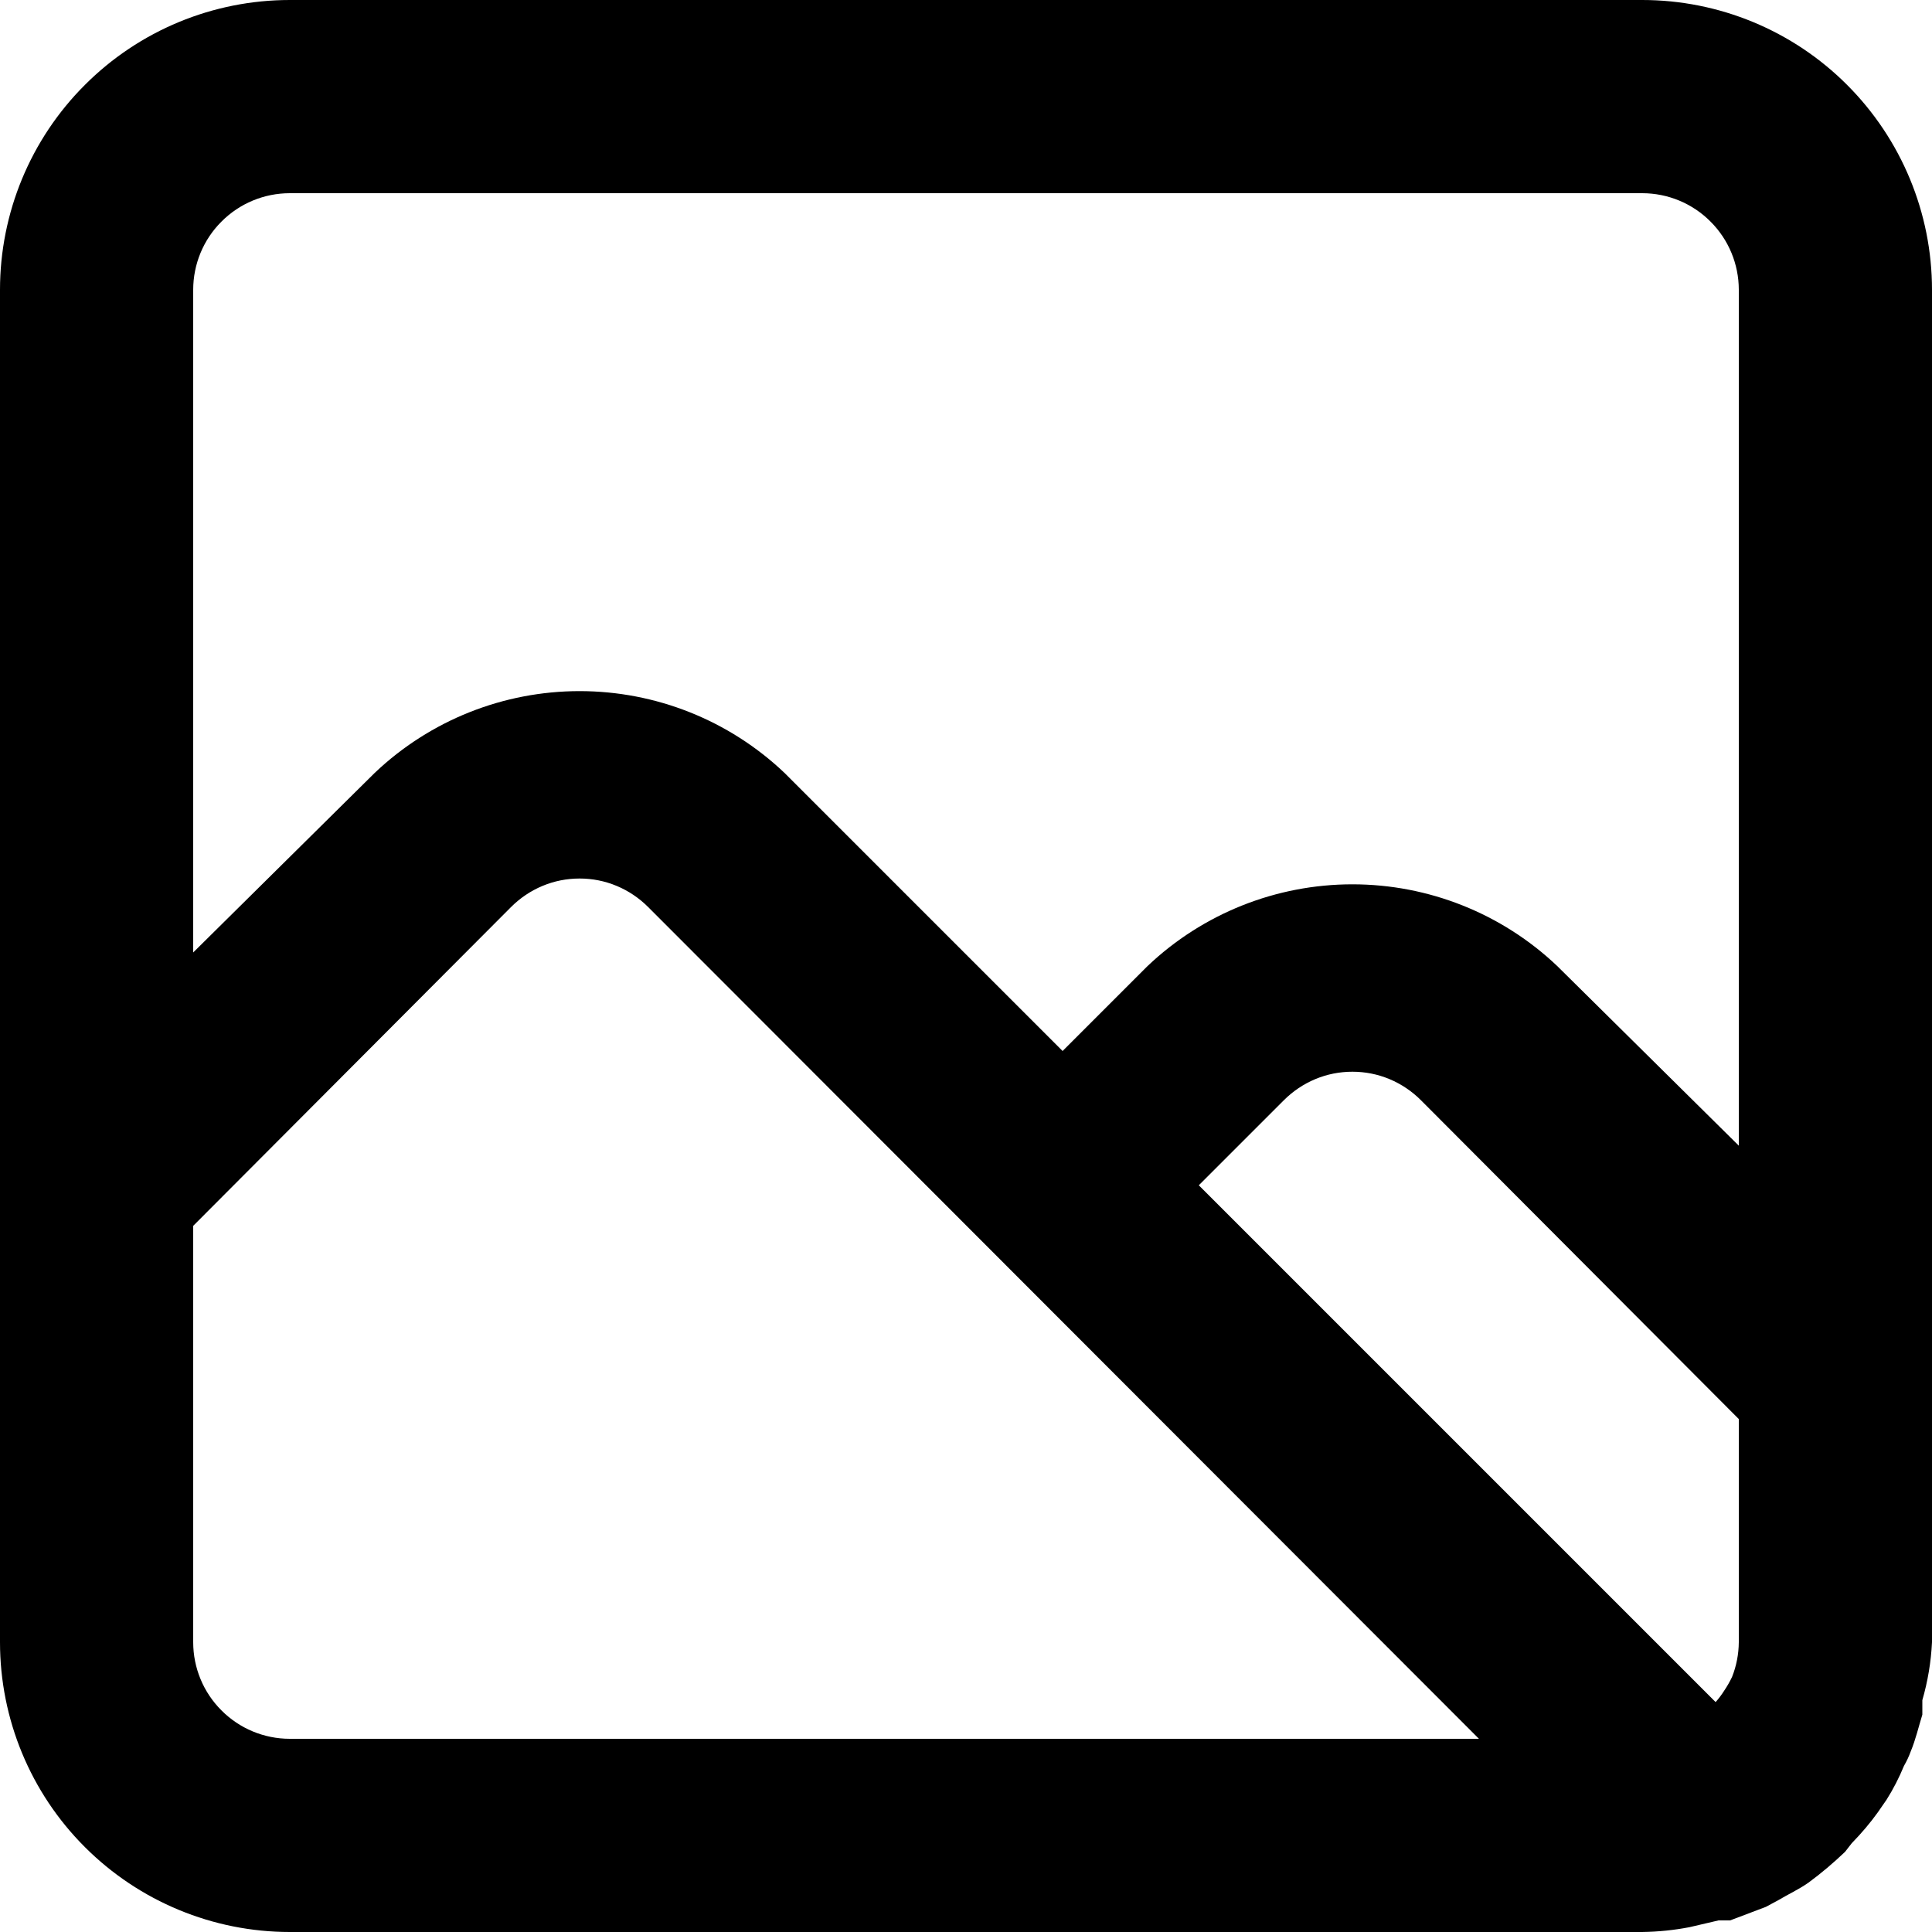
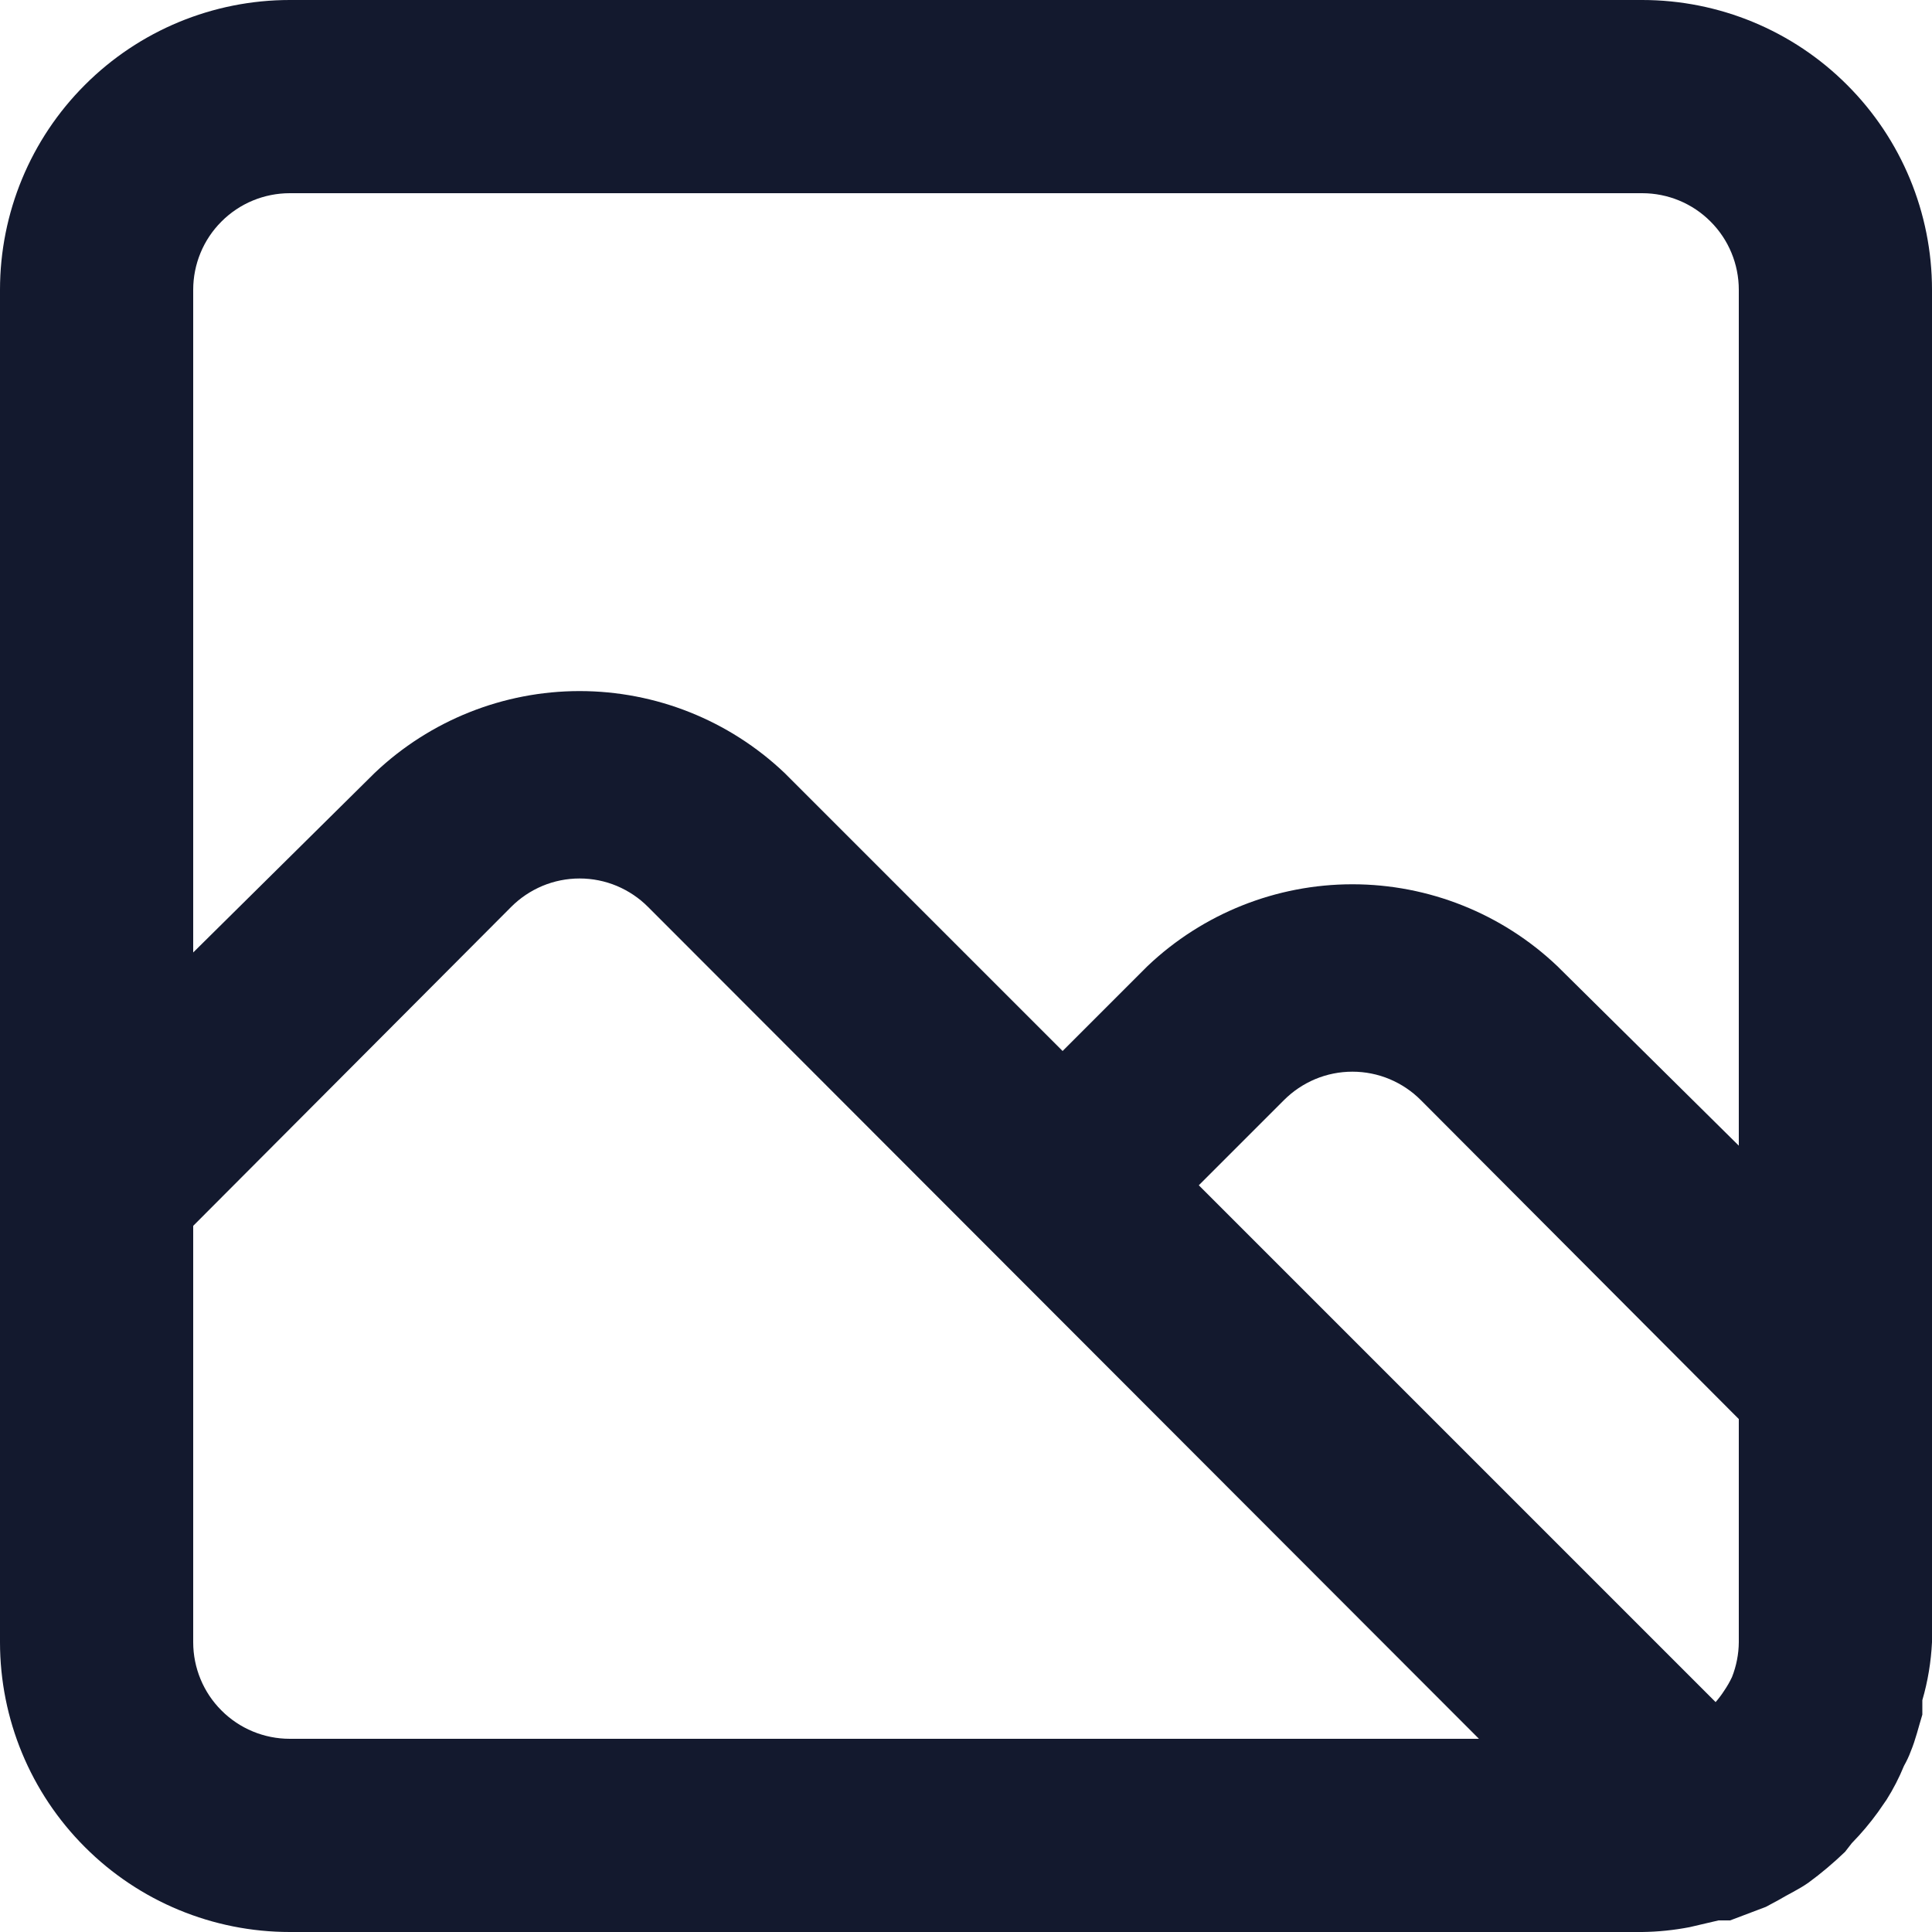
- <svg xmlns="http://www.w3.org/2000/svg" width="18" height="18" viewBox="0 0 18 18" fill="none">
-   <path d="M15.3 0H2.7C1.984 0 1.297 0.284 0.791 0.791C0.284 1.297 0 1.984 0 2.7V15.3C0 16.016 0.284 16.703 0.791 17.209C1.297 17.715 1.984 18 2.7 18H15.3C15.448 17.998 15.596 17.983 15.741 17.955L16.011 17.892H16.074H16.119L16.452 17.766L16.569 17.703C16.659 17.649 16.758 17.604 16.848 17.541C16.968 17.453 17.082 17.356 17.19 17.253L17.253 17.172C17.341 17.082 17.423 16.986 17.496 16.884L17.577 16.767C17.64 16.667 17.694 16.561 17.739 16.452C17.764 16.409 17.785 16.364 17.802 16.317C17.847 16.209 17.874 16.092 17.91 15.975V15.84C17.961 15.664 17.991 15.483 18 15.3V2.7C18 1.984 17.715 1.297 17.209 0.791C16.703 0.284 16.016 0 15.3 0ZM2.7 16.2C2.461 16.2 2.232 16.105 2.064 15.936C1.895 15.768 1.8 15.539 1.8 15.3V11.421L4.761 8.451C4.845 8.367 4.944 8.3 5.054 8.254C5.164 8.208 5.281 8.185 5.4 8.185C5.519 8.185 5.636 8.208 5.746 8.254C5.856 8.3 5.955 8.367 6.039 8.451L13.779 16.2H2.7ZM16.2 15.3C16.199 15.411 16.178 15.521 16.137 15.624C16.116 15.668 16.092 15.71 16.065 15.75C16.041 15.788 16.014 15.824 15.984 15.858L11.169 11.043L11.961 10.251C12.045 10.167 12.144 10.1 12.254 10.054C12.364 10.008 12.481 9.985 12.6 9.985C12.719 9.985 12.836 10.008 12.946 10.054C13.056 10.1 13.155 10.167 13.239 10.251L16.2 13.221V15.3ZM16.2 10.674L14.508 9C13.993 8.511 13.31 8.239 12.6 8.239C11.89 8.239 11.207 8.511 10.692 9L9.9 9.792L7.308 7.2C6.793 6.711 6.11 6.439 5.4 6.439C4.69 6.439 4.007 6.711 3.492 7.2L1.8 8.874V2.7C1.8 2.461 1.895 2.232 2.064 2.064C2.232 1.895 2.461 1.8 2.7 1.8H15.3C15.539 1.8 15.768 1.895 15.936 2.064C16.105 2.232 16.2 2.461 16.2 2.7V10.674Z" fill="black" />
+ <svg xmlns="http://www.w3.org/2000/svg" width="20" height="20" viewBox="0 0 20 20" fill="none">
+   <path d="M17 0H3C2.204 0 1.441 0.316 0.879 0.879C0.316 1.441 0 2.204 0 3V17C0 17.796 0.316 18.559 0.879 19.121C1.441 19.684 2.204 20 3 20H17C17.165 19.998 17.328 19.981 17.49 19.95L17.79 19.88H17.86H17.91L18.28 19.74L18.41 19.67C18.51 19.61 18.62 19.56 18.72 19.49C18.854 19.392 18.98 19.285 19.1 19.17L19.17 19.08C19.268 18.98 19.358 18.873 19.44 18.76L19.53 18.63C19.6 18.519 19.66 18.402 19.71 18.28C19.737 18.232 19.761 18.182 19.78 18.13C19.83 18.01 19.86 17.88 19.9 17.75V17.6C19.957 17.405 19.99 17.203 20 17V3C20 2.204 19.684 1.441 19.121 0.879C18.559 0.316 17.796 0 17 0ZM3 18C2.735 18 2.48 17.895 2.293 17.707C2.105 17.52 2 17.265 2 17V12.69L5.29 9.39C5.383 9.296 5.494 9.222 5.615 9.171C5.737 9.12 5.868 9.094 6 9.094C6.132 9.094 6.263 9.12 6.385 9.171C6.506 9.222 6.617 9.296 6.71 9.39L15.31 18H3ZM18 17C17.999 17.123 17.975 17.245 17.93 17.36C17.907 17.409 17.88 17.456 17.85 17.5C17.823 17.542 17.793 17.582 17.76 17.62L12.41 12.27L13.29 11.39C13.383 11.296 13.494 11.222 13.615 11.171C13.737 11.12 13.868 11.094 14 11.094C14.132 11.094 14.263 11.12 14.385 11.171C14.506 11.222 14.617 11.296 14.71 11.39L18 14.69V17ZM18 11.86L16.12 10C15.548 9.457 14.789 9.154 14 9.154C13.211 9.154 12.452 9.457 11.88 10L11 10.88L8.12 8C7.548 7.457 6.789 7.154 6 7.154C5.211 7.154 4.452 7.457 3.88 8L2 9.86V3C2 2.735 2.105 2.48 2.293 2.293C2.48 2.105 2.735 2 3 2H17C17.265 2 17.52 2.105 17.707 2.293C17.895 2.48 18 2.735 18 3V11.86Z" fill="#13192E" />
</svg>
